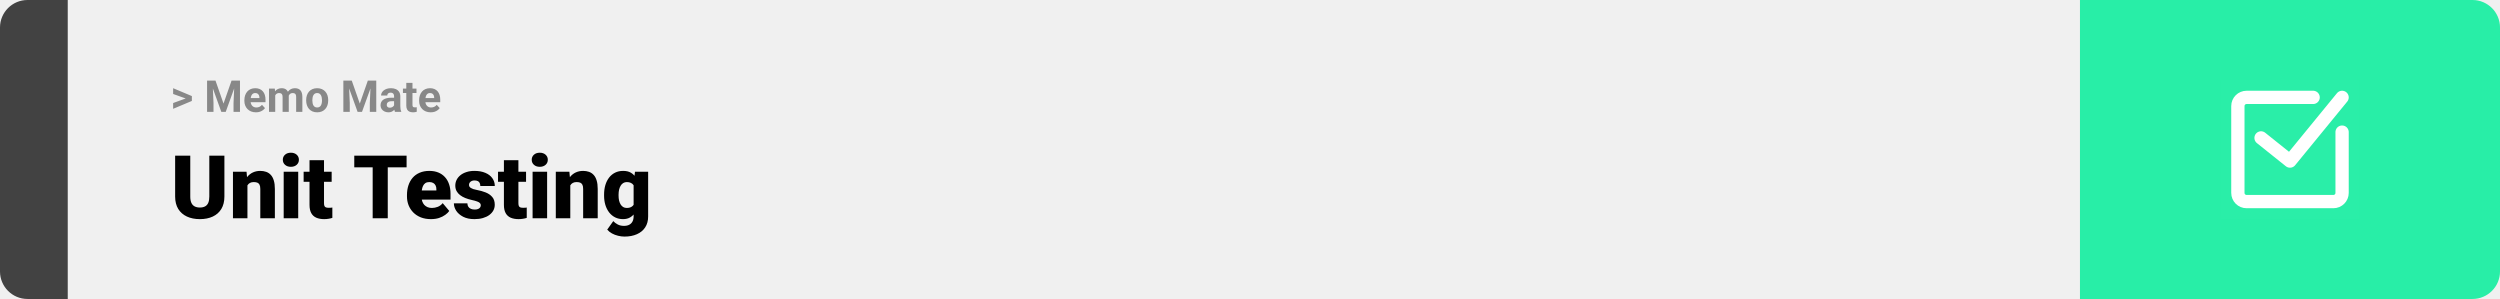
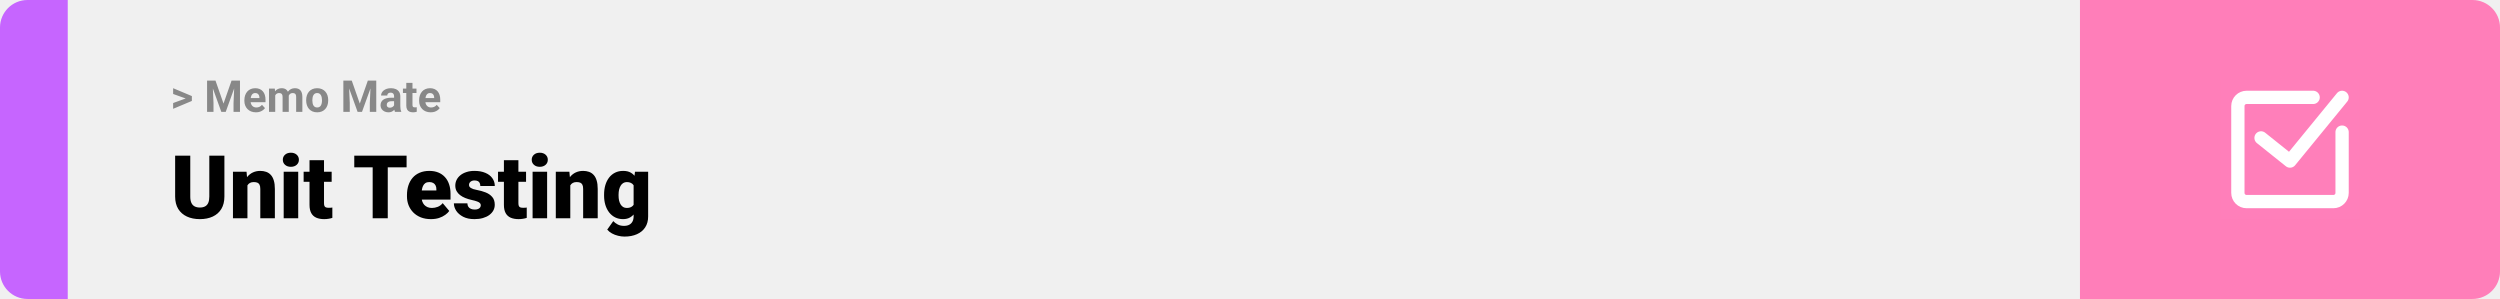
<svg xmlns="http://www.w3.org/2000/svg" width="1363" height="163" viewBox="0 0 1363 163" fill="none">
-   <path d="M0 15C0 6.716 6.716 0 15 0H37V163H15C6.716 163 0 156.284 0 148V15Z" fill="#424242" />
+   <path d="M0 15C0 6.716 6.716 0 15 0H37V163H15C6.716 163 0 156.284 0 148V15Z" fill="#C665FF" />
  <rect width="1097" height="163" transform="translate(37)" fill="#F0F0F0" />
  <path d="M101.906 53.922L94.394 51.238V48.086L104.602 52.375V54.637L101.906 53.922ZM94.394 56.172L101.918 53.43L104.602 52.785V55.035L94.394 59.324V56.172ZM114.504 43.938H117.48L121.863 56.465L126.246 43.938H129.223L123.059 61H120.668L114.504 43.938ZM112.898 43.938H115.863L116.402 56.148V61H112.898V43.938ZM127.863 43.938H130.84V61H127.324V56.148L127.863 43.938ZM139.547 61.234C138.562 61.234 137.68 61.078 136.898 60.766C136.117 60.445 135.453 60.004 134.906 59.441C134.367 58.879 133.953 58.227 133.664 57.484C133.375 56.734 133.23 55.938 133.23 55.094V54.625C133.23 53.664 133.367 52.785 133.641 51.988C133.914 51.191 134.305 50.5 134.812 49.914C135.328 49.328 135.953 48.879 136.688 48.566C137.422 48.246 138.25 48.086 139.172 48.086C140.07 48.086 140.867 48.234 141.562 48.531C142.258 48.828 142.84 49.25 143.309 49.797C143.785 50.344 144.145 51 144.387 51.766C144.629 52.523 144.75 53.367 144.75 54.297V55.703H134.672V53.453H141.434V53.195C141.434 52.727 141.348 52.309 141.176 51.941C141.012 51.566 140.762 51.27 140.426 51.051C140.09 50.832 139.66 50.723 139.137 50.723C138.691 50.723 138.309 50.82 137.988 51.016C137.668 51.211 137.406 51.484 137.203 51.836C137.008 52.188 136.859 52.602 136.758 53.078C136.664 53.547 136.617 54.062 136.617 54.625V55.094C136.617 55.602 136.688 56.07 136.828 56.5C136.977 56.93 137.184 57.301 137.449 57.613C137.723 57.926 138.051 58.168 138.434 58.34C138.824 58.512 139.266 58.598 139.758 58.598C140.367 58.598 140.934 58.48 141.457 58.246C141.988 58.004 142.445 57.641 142.828 57.156L144.469 58.938C144.203 59.32 143.84 59.688 143.379 60.039C142.926 60.391 142.379 60.68 141.738 60.906C141.098 61.125 140.367 61.234 139.547 61.234ZM150.047 50.945V61H146.66V48.32H149.836L150.047 50.945ZM149.578 54.215H148.641C148.641 53.332 148.746 52.52 148.957 51.777C149.176 51.027 149.492 50.379 149.906 49.832C150.328 49.277 150.848 48.848 151.465 48.543C152.082 48.238 152.797 48.086 153.609 48.086C154.172 48.086 154.688 48.172 155.156 48.344C155.625 48.508 156.027 48.77 156.363 49.129C156.707 49.48 156.973 49.941 157.16 50.512C157.348 51.074 157.441 51.75 157.441 52.539V61H154.066V52.914C154.066 52.336 153.988 51.891 153.832 51.578C153.676 51.266 153.453 51.047 153.164 50.922C152.883 50.797 152.543 50.734 152.145 50.734C151.707 50.734 151.324 50.824 150.996 51.004C150.676 51.184 150.41 51.434 150.199 51.754C149.988 52.066 149.832 52.434 149.73 52.855C149.629 53.277 149.578 53.73 149.578 54.215ZM157.125 53.828L155.918 53.98C155.918 53.152 156.02 52.383 156.223 51.672C156.434 50.961 156.742 50.336 157.148 49.797C157.562 49.258 158.074 48.84 158.684 48.543C159.293 48.238 159.996 48.086 160.793 48.086C161.402 48.086 161.957 48.176 162.457 48.355C162.957 48.527 163.383 48.805 163.734 49.188C164.094 49.562 164.367 50.055 164.555 50.664C164.75 51.273 164.848 52.02 164.848 52.902V61H161.461V52.902C161.461 52.316 161.383 51.871 161.227 51.566C161.078 51.254 160.859 51.039 160.57 50.922C160.289 50.797 159.953 50.734 159.562 50.734C159.156 50.734 158.801 50.816 158.496 50.98C158.191 51.137 157.938 51.355 157.734 51.637C157.531 51.918 157.379 52.246 157.277 52.621C157.176 52.988 157.125 53.391 157.125 53.828ZM166.922 54.789V54.543C166.922 53.613 167.055 52.758 167.32 51.977C167.586 51.188 167.973 50.504 168.48 49.926C168.988 49.348 169.613 48.898 170.355 48.578C171.098 48.25 171.949 48.086 172.91 48.086C173.871 48.086 174.727 48.25 175.477 48.578C176.227 48.898 176.855 49.348 177.363 49.926C177.879 50.504 178.27 51.188 178.535 51.977C178.801 52.758 178.934 53.613 178.934 54.543V54.789C178.934 55.711 178.801 56.566 178.535 57.355C178.27 58.137 177.879 58.82 177.363 59.406C176.855 59.984 176.23 60.434 175.488 60.754C174.746 61.074 173.895 61.234 172.934 61.234C171.973 61.234 171.117 61.074 170.367 60.754C169.625 60.434 168.996 59.984 168.48 59.406C167.973 58.82 167.586 58.137 167.32 57.355C167.055 56.566 166.922 55.711 166.922 54.789ZM170.297 54.543V54.789C170.297 55.32 170.344 55.816 170.438 56.277C170.531 56.738 170.68 57.145 170.883 57.496C171.094 57.84 171.367 58.109 171.703 58.305C172.039 58.5 172.449 58.598 172.934 58.598C173.402 58.598 173.805 58.5 174.141 58.305C174.477 58.109 174.746 57.84 174.949 57.496C175.152 57.145 175.301 56.738 175.395 56.277C175.496 55.816 175.547 55.32 175.547 54.789V54.543C175.547 54.027 175.496 53.543 175.395 53.09C175.301 52.629 175.148 52.223 174.938 51.871C174.734 51.512 174.465 51.23 174.129 51.027C173.793 50.824 173.387 50.723 172.91 50.723C172.434 50.723 172.027 50.824 171.691 51.027C171.363 51.23 171.094 51.512 170.883 51.871C170.68 52.223 170.531 52.629 170.438 53.09C170.344 53.543 170.297 54.027 170.297 54.543ZM188.801 43.938H191.777L196.16 56.465L200.543 43.938H203.52L197.355 61H194.965L188.801 43.938ZM187.195 43.938H190.16L190.699 56.148V61H187.195V43.938ZM202.16 43.938H205.137V61H201.621V56.148L202.16 43.938ZM214.852 58.141V52.492C214.852 52.086 214.785 51.738 214.652 51.449C214.52 51.152 214.312 50.922 214.031 50.758C213.758 50.594 213.402 50.512 212.965 50.512C212.59 50.512 212.266 50.578 211.992 50.711C211.719 50.836 211.508 51.02 211.359 51.262C211.211 51.496 211.137 51.773 211.137 52.094H207.762C207.762 51.555 207.887 51.043 208.137 50.559C208.387 50.074 208.75 49.648 209.227 49.281C209.703 48.906 210.27 48.613 210.926 48.402C211.59 48.191 212.332 48.086 213.152 48.086C214.137 48.086 215.012 48.25 215.777 48.578C216.543 48.906 217.145 49.398 217.582 50.055C218.027 50.711 218.25 51.531 218.25 52.516V57.941C218.25 58.637 218.293 59.207 218.379 59.652C218.465 60.09 218.59 60.473 218.754 60.801V61H215.344C215.18 60.656 215.055 60.227 214.969 59.711C214.891 59.188 214.852 58.664 214.852 58.141ZM215.297 53.277L215.32 55.188H213.434C212.988 55.188 212.602 55.238 212.273 55.34C211.945 55.441 211.676 55.586 211.465 55.773C211.254 55.953 211.098 56.164 210.996 56.406C210.902 56.648 210.855 56.914 210.855 57.203C210.855 57.492 210.922 57.754 211.055 57.988C211.188 58.215 211.379 58.395 211.629 58.527C211.879 58.652 212.172 58.715 212.508 58.715C213.016 58.715 213.457 58.613 213.832 58.41C214.207 58.207 214.496 57.957 214.699 57.66C214.91 57.363 215.02 57.082 215.027 56.816L215.918 58.246C215.793 58.566 215.621 58.898 215.402 59.242C215.191 59.586 214.922 59.91 214.594 60.215C214.266 60.512 213.871 60.758 213.41 60.953C212.949 61.141 212.402 61.234 211.77 61.234C210.965 61.234 210.234 61.074 209.578 60.754C208.93 60.426 208.414 59.977 208.031 59.406C207.656 58.828 207.469 58.172 207.469 57.438C207.469 56.773 207.594 56.184 207.844 55.668C208.094 55.152 208.461 54.719 208.945 54.367C209.438 54.008 210.051 53.738 210.785 53.559C211.52 53.371 212.371 53.277 213.34 53.277H215.297ZM227.062 48.32V50.711H219.68V48.32H227.062ZM221.508 45.191H224.883V57.18C224.883 57.547 224.93 57.828 225.023 58.023C225.125 58.219 225.273 58.355 225.469 58.434C225.664 58.504 225.91 58.539 226.207 58.539C226.418 58.539 226.605 58.531 226.77 58.516C226.941 58.492 227.086 58.469 227.203 58.445L227.215 60.93C226.926 61.023 226.613 61.098 226.277 61.152C225.941 61.207 225.57 61.234 225.164 61.234C224.422 61.234 223.773 61.113 223.219 60.871C222.672 60.621 222.25 60.223 221.953 59.676C221.656 59.129 221.508 58.41 221.508 57.52V45.191ZM234.82 61.234C233.836 61.234 232.953 61.078 232.172 60.766C231.391 60.445 230.727 60.004 230.18 59.441C229.641 58.879 229.227 58.227 228.938 57.484C228.648 56.734 228.504 55.938 228.504 55.094V54.625C228.504 53.664 228.641 52.785 228.914 51.988C229.188 51.191 229.578 50.5 230.086 49.914C230.602 49.328 231.227 48.879 231.961 48.566C232.695 48.246 233.523 48.086 234.445 48.086C235.344 48.086 236.141 48.234 236.836 48.531C237.531 48.828 238.113 49.25 238.582 49.797C239.059 50.344 239.418 51 239.66 51.766C239.902 52.523 240.023 53.367 240.023 54.297V55.703H229.945V53.453H236.707V53.195C236.707 52.727 236.621 52.309 236.449 51.941C236.285 51.566 236.035 51.27 235.699 51.051C235.363 50.832 234.934 50.723 234.41 50.723C233.965 50.723 233.582 50.82 233.262 51.016C232.941 51.211 232.68 51.484 232.477 51.836C232.281 52.188 232.133 52.602 232.031 53.078C231.938 53.547 231.891 54.062 231.891 54.625V55.094C231.891 55.602 231.961 56.07 232.102 56.5C232.25 56.93 232.457 57.301 232.723 57.613C232.996 57.926 233.324 58.168 233.707 58.34C234.098 58.512 234.539 58.598 235.031 58.598C235.641 58.598 236.207 58.48 236.73 58.246C237.262 58.004 237.719 57.641 238.102 57.156L239.742 58.938C239.477 59.32 239.113 59.688 238.652 60.039C238.199 60.391 237.652 60.68 237.012 60.906C236.371 61.125 235.641 61.234 234.82 61.234Z" fill="#888888" />
  <path d="M114.117 84.875H122.344V107.164C122.344 109.82 121.789 112.07 120.68 113.914C119.57 115.742 118.016 117.125 116.016 118.062C114.016 119 111.664 119.469 108.961 119.469C106.289 119.469 103.938 119 101.906 118.062C99.891 117.125 98.312 115.742 97.172 113.914C96.047 112.07 95.484 109.82 95.484 107.164V84.875H103.734V107.164C103.734 108.57 103.938 109.719 104.344 110.609C104.75 111.484 105.344 112.125 106.125 112.531C106.906 112.938 107.852 113.141 108.961 113.141C110.086 113.141 111.031 112.938 111.797 112.531C112.562 112.125 113.141 111.484 113.531 110.609C113.922 109.719 114.117 108.57 114.117 107.164V84.875ZM134.906 99.055V119H127.008V93.641H134.414L134.906 99.055ZM133.969 105.453L132.117 105.5C132.117 103.562 132.352 101.836 132.82 100.32C133.289 98.789 133.953 97.492 134.812 96.43C135.672 95.367 136.695 94.562 137.883 94.016C139.086 93.453 140.422 93.172 141.891 93.172C143.062 93.172 144.133 93.344 145.102 93.688C146.086 94.031 146.93 94.586 147.633 95.352C148.352 96.117 148.898 97.133 149.273 98.398C149.664 99.648 149.859 101.195 149.859 103.039V119H141.914V103.016C141.914 102 141.773 101.227 141.492 100.695C141.211 100.148 140.805 99.773 140.273 99.57C139.742 99.367 139.094 99.266 138.328 99.266C137.516 99.266 136.828 99.422 136.266 99.734C135.703 100.047 135.25 100.484 134.906 101.047C134.578 101.594 134.336 102.242 134.18 102.992C134.039 103.742 133.969 104.562 133.969 105.453ZM162.586 93.641V119H154.664V93.641H162.586ZM154.195 87.102C154.195 85.977 154.602 85.055 155.414 84.336C156.227 83.617 157.281 83.258 158.578 83.258C159.875 83.258 160.93 83.617 161.742 84.336C162.555 85.055 162.961 85.977 162.961 87.102C162.961 88.227 162.555 89.148 161.742 89.867C160.93 90.586 159.875 90.945 158.578 90.945C157.281 90.945 156.227 90.586 155.414 89.867C154.602 89.148 154.195 88.227 154.195 87.102ZM180.82 93.641V99.125H165.539V93.641H180.82ZM168.75 87.336H176.648V110.727C176.648 111.398 176.727 111.922 176.883 112.297C177.039 112.656 177.305 112.914 177.68 113.07C178.07 113.211 178.586 113.281 179.227 113.281C179.68 113.281 180.055 113.273 180.352 113.258C180.648 113.227 180.93 113.188 181.195 113.141V118.789C180.523 119.008 179.82 119.172 179.086 119.281C178.352 119.406 177.57 119.469 176.742 119.469C175.055 119.469 173.609 119.203 172.406 118.672C171.219 118.141 170.312 117.305 169.688 116.164C169.062 115.023 168.75 113.539 168.75 111.711V87.336ZM211.406 84.875V119H203.18V84.875H211.406ZM221.672 84.875V91.227H193.148V84.875H221.672ZM234.961 119.469C232.898 119.469 231.055 119.148 229.43 118.508C227.805 117.852 226.43 116.953 225.305 115.812C224.195 114.672 223.344 113.359 222.75 111.875C222.172 110.391 221.883 108.82 221.883 107.164V106.273C221.883 104.414 222.141 102.695 222.656 101.117C223.172 99.523 223.938 98.133 224.953 96.945C225.969 95.758 227.242 94.836 228.773 94.18C230.305 93.508 232.086 93.172 234.117 93.172C235.914 93.172 237.523 93.461 238.945 94.039C240.367 94.617 241.57 95.445 242.555 96.523C243.555 97.602 244.312 98.906 244.828 100.438C245.359 101.969 245.625 103.688 245.625 105.594V108.805H224.906V103.859H237.914V103.25C237.93 102.406 237.781 101.688 237.469 101.094C237.172 100.5 236.734 100.047 236.156 99.734C235.578 99.422 234.875 99.266 234.047 99.266C233.188 99.266 232.477 99.453 231.914 99.828C231.367 100.203 230.938 100.719 230.625 101.375C230.328 102.016 230.117 102.758 229.992 103.602C229.867 104.445 229.805 105.336 229.805 106.273V107.164C229.805 108.102 229.93 108.953 230.18 109.719C230.445 110.484 230.82 111.141 231.305 111.688C231.805 112.219 232.398 112.633 233.086 112.93C233.789 113.227 234.586 113.375 235.477 113.375C236.555 113.375 237.617 113.172 238.664 112.766C239.711 112.359 240.609 111.688 241.359 110.75L244.945 115.016C244.43 115.75 243.695 116.461 242.742 117.148C241.805 117.836 240.68 118.398 239.367 118.836C238.055 119.258 236.586 119.469 234.961 119.469ZM262.125 111.875C262.125 111.438 261.977 111.062 261.68 110.75C261.398 110.422 260.898 110.125 260.18 109.859C259.461 109.578 258.453 109.297 257.156 109.016C255.922 108.75 254.758 108.398 253.664 107.961C252.586 107.523 251.641 106.992 250.828 106.367C250.016 105.742 249.375 105 248.906 104.141C248.453 103.281 248.227 102.297 248.227 101.188C248.227 100.109 248.453 99.094 248.906 98.141C249.375 97.172 250.055 96.32 250.945 95.586C251.852 94.836 252.953 94.25 254.25 93.828C255.547 93.391 257.023 93.172 258.68 93.172C260.961 93.172 262.93 93.523 264.586 94.227C266.242 94.914 267.516 95.883 268.406 97.133C269.312 98.367 269.766 99.797 269.766 101.422H261.867C261.867 100.781 261.758 100.234 261.539 99.781C261.336 99.328 261 98.984 260.531 98.75C260.062 98.5 259.438 98.375 258.656 98.375C258.109 98.375 257.609 98.477 257.156 98.68C256.719 98.883 256.367 99.164 256.102 99.523C255.836 99.883 255.703 100.305 255.703 100.789C255.703 101.133 255.781 101.445 255.938 101.727C256.109 101.992 256.367 102.242 256.711 102.477C257.055 102.695 257.492 102.898 258.023 103.086C258.555 103.258 259.195 103.414 259.945 103.555C261.648 103.867 263.242 104.312 264.727 104.891C266.211 105.469 267.414 106.289 268.336 107.352C269.273 108.414 269.742 109.844 269.742 111.641C269.742 112.766 269.484 113.805 268.969 114.758C268.453 115.695 267.711 116.523 266.742 117.242C265.773 117.945 264.609 118.492 263.25 118.883C261.891 119.273 260.359 119.469 258.656 119.469C256.234 119.469 254.188 119.039 252.516 118.18C250.844 117.305 249.578 116.211 248.719 114.898C247.875 113.57 247.453 112.227 247.453 110.867H254.812C254.844 111.648 255.031 112.289 255.375 112.789C255.734 113.289 256.211 113.656 256.805 113.891C257.398 114.125 258.086 114.242 258.867 114.242C259.586 114.242 260.18 114.141 260.648 113.938C261.133 113.734 261.5 113.461 261.75 113.117C262 112.758 262.125 112.344 262.125 111.875ZM286.805 93.641V99.125H271.523V93.641H286.805ZM274.734 87.336H282.633V110.727C282.633 111.398 282.711 111.922 282.867 112.297C283.023 112.656 283.289 112.914 283.664 113.07C284.055 113.211 284.57 113.281 285.211 113.281C285.664 113.281 286.039 113.273 286.336 113.258C286.633 113.227 286.914 113.188 287.18 113.141V118.789C286.508 119.008 285.805 119.172 285.07 119.281C284.336 119.406 283.555 119.469 282.727 119.469C281.039 119.469 279.594 119.203 278.391 118.672C277.203 118.141 276.297 117.305 275.672 116.164C275.047 115.023 274.734 113.539 274.734 111.711V87.336ZM298.289 93.641V119H290.367V93.641H298.289ZM289.898 87.102C289.898 85.977 290.305 85.055 291.117 84.336C291.93 83.617 292.984 83.258 294.281 83.258C295.578 83.258 296.633 83.617 297.445 84.336C298.258 85.055 298.664 85.977 298.664 87.102C298.664 88.227 298.258 89.148 297.445 89.867C296.633 90.586 295.578 90.945 294.281 90.945C292.984 90.945 291.93 90.586 291.117 89.867C290.305 89.148 289.898 88.227 289.898 87.102ZM310.922 99.055V119H303.023V93.641H310.43L310.922 99.055ZM309.984 105.453L308.133 105.5C308.133 103.562 308.367 101.836 308.836 100.32C309.305 98.789 309.969 97.492 310.828 96.43C311.688 95.367 312.711 94.562 313.898 94.016C315.102 93.453 316.438 93.172 317.906 93.172C319.078 93.172 320.148 93.344 321.117 93.688C322.102 94.031 322.945 94.586 323.648 95.352C324.367 96.117 324.914 97.133 325.289 98.398C325.68 99.648 325.875 101.195 325.875 103.039V119H317.93V103.016C317.93 102 317.789 101.227 317.508 100.695C317.227 100.148 316.82 99.773 316.289 99.57C315.758 99.367 315.109 99.266 314.344 99.266C313.531 99.266 312.844 99.422 312.281 99.734C311.719 100.047 311.266 100.484 310.922 101.047C310.594 101.594 310.352 102.242 310.195 102.992C310.055 103.742 309.984 104.562 309.984 105.453ZM346.195 93.641H353.367V118.016C353.367 120.359 352.828 122.344 351.75 123.969C350.672 125.609 349.164 126.852 347.227 127.695C345.305 128.555 343.055 128.984 340.477 128.984C339.336 128.984 338.172 128.836 336.984 128.539C335.797 128.258 334.688 127.836 333.656 127.273C332.625 126.711 331.758 126.016 331.055 125.188L334.359 120.547C335 121.266 335.805 121.875 336.773 122.375C337.742 122.891 338.883 123.148 340.195 123.148C341.336 123.148 342.289 122.945 343.055 122.539C343.836 122.133 344.43 121.539 344.836 120.758C345.242 119.992 345.445 119.062 345.445 117.969V99.641L346.195 93.641ZM329.344 106.625V106.133C329.344 104.211 329.578 102.461 330.047 100.883C330.531 99.289 331.219 97.922 332.109 96.781C333.016 95.625 334.109 94.734 335.391 94.109C336.672 93.484 338.117 93.172 339.727 93.172C341.461 93.172 342.883 93.508 343.992 94.18C345.117 94.836 346.016 95.758 346.688 96.945C347.375 98.133 347.906 99.523 348.281 101.117C348.672 102.695 349 104.398 349.266 106.227V106.812C349 108.531 348.633 110.156 348.164 111.688C347.711 113.203 347.117 114.547 346.383 115.719C345.648 116.891 344.727 117.812 343.617 118.484C342.523 119.141 341.211 119.469 339.68 119.469C338.086 119.469 336.648 119.148 335.367 118.508C334.102 117.867 333.016 116.969 332.109 115.812C331.219 114.656 330.531 113.297 330.047 111.734C329.578 110.172 329.344 108.469 329.344 106.625ZM337.242 106.133V106.625C337.242 107.578 337.328 108.461 337.5 109.273C337.688 110.086 337.969 110.805 338.344 111.43C338.719 112.039 339.18 112.516 339.727 112.859C340.289 113.203 340.945 113.375 341.695 113.375C342.836 113.375 343.758 113.133 344.461 112.648C345.164 112.164 345.672 111.477 345.984 110.586C346.297 109.695 346.43 108.648 346.383 107.445V105.594C346.414 104.562 346.344 103.656 346.172 102.875C346 102.078 345.727 101.414 345.352 100.883C344.992 100.352 344.508 99.953 343.898 99.688C343.305 99.406 342.586 99.266 341.742 99.266C341.008 99.266 340.359 99.438 339.797 99.781C339.234 100.125 338.766 100.609 338.391 101.234C338.016 101.844 337.727 102.57 337.523 103.414C337.336 104.242 337.242 105.148 337.242 106.133Z" fill="black" />
-   <path d="M1134 0H1348C1356.28 0 1363 6.716 1363 15V148C1363 156.284 1356.28 163 1348 163H1134V0Z" fill="#28EEA7" />
+   <path d="M1134 0H1348C1356.28 0 1363 6.716 1363 15V148C1363 156.284 1356.28 163 1348 163H1134V0Z" fill="#FF7EB9" />
  <path d="M1210.62 43.625H1286.38V119.375H1210.62V43.625Z" fill="white" fill-opacity="0.01" />
  <path d="M1276.91 72.031V105.172C1276.91 107.787 1274.79 109.906 1272.17 109.906H1224.83C1222.21 109.906 1220.09 107.787 1220.09 105.172V57.828C1220.09 55.213 1222.21 53.094 1224.83 53.094H1261.12" stroke="white" stroke-width="7.24" stroke-linecap="round" stroke-linejoin="round" />
  <path d="M1232.72 75.188L1248.5 87.812L1276.91 53.094" stroke="white" stroke-width="7.24" stroke-linecap="round" stroke-linejoin="round" />
</svg>
